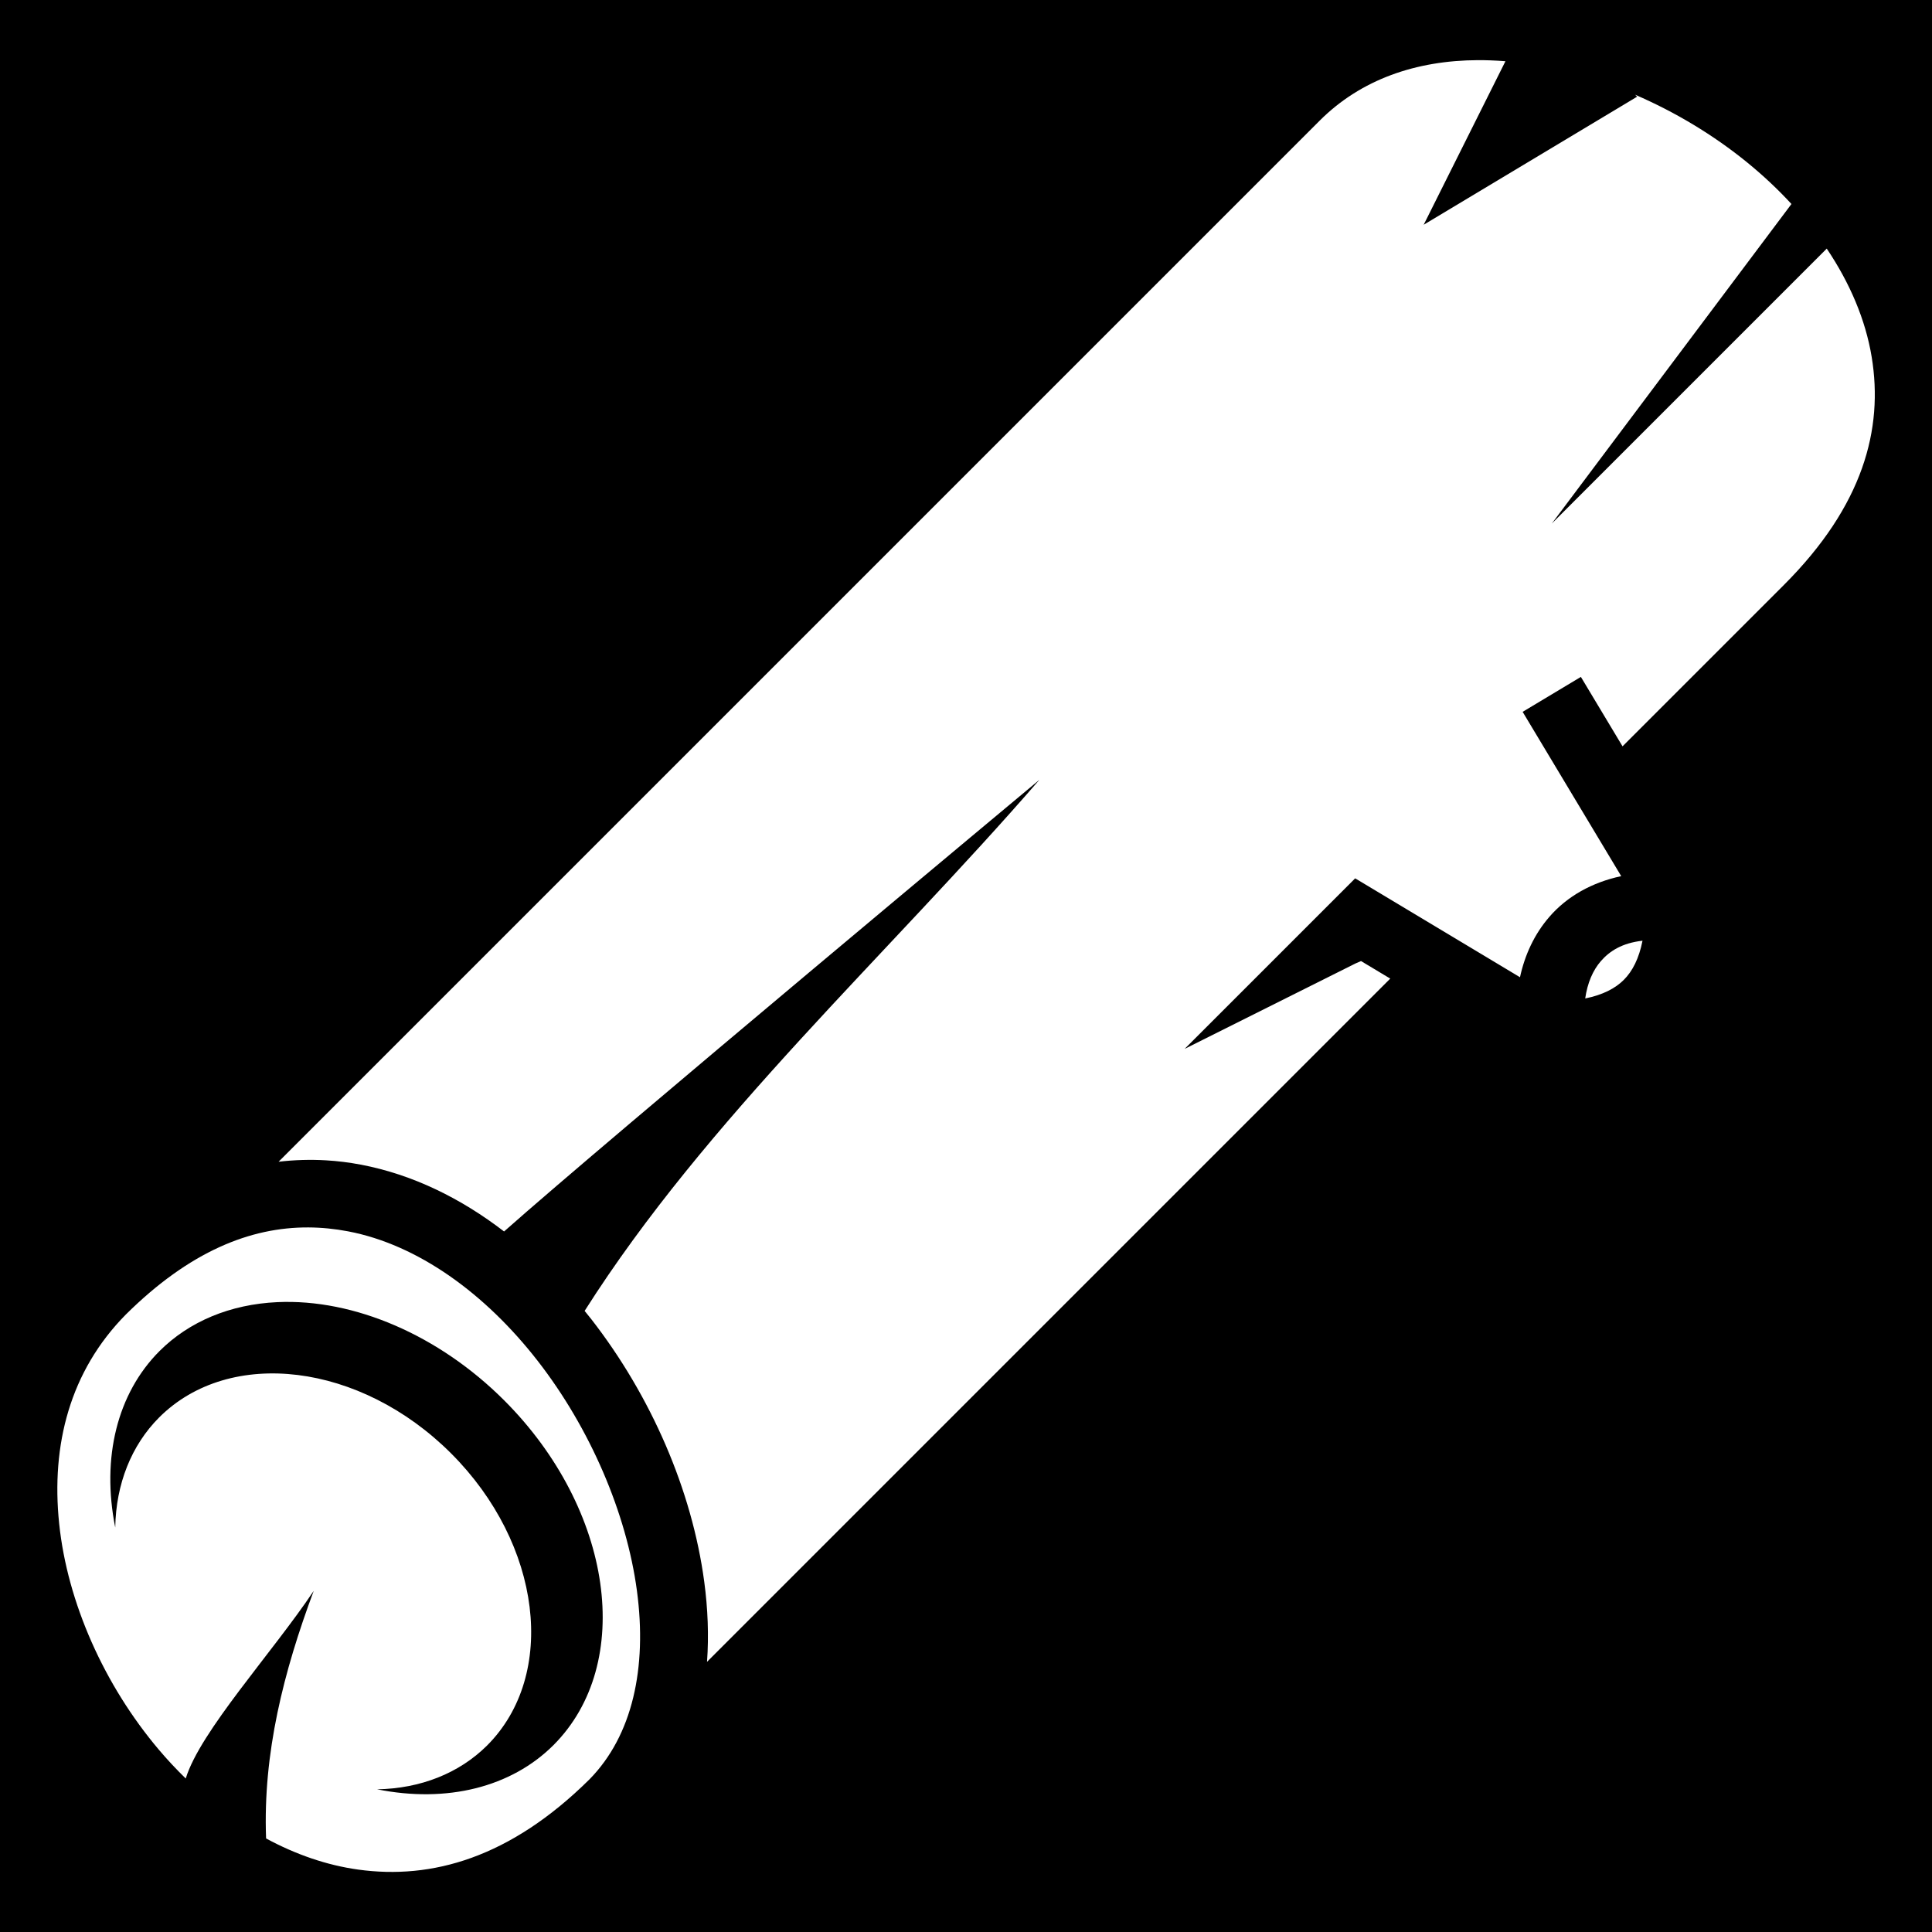
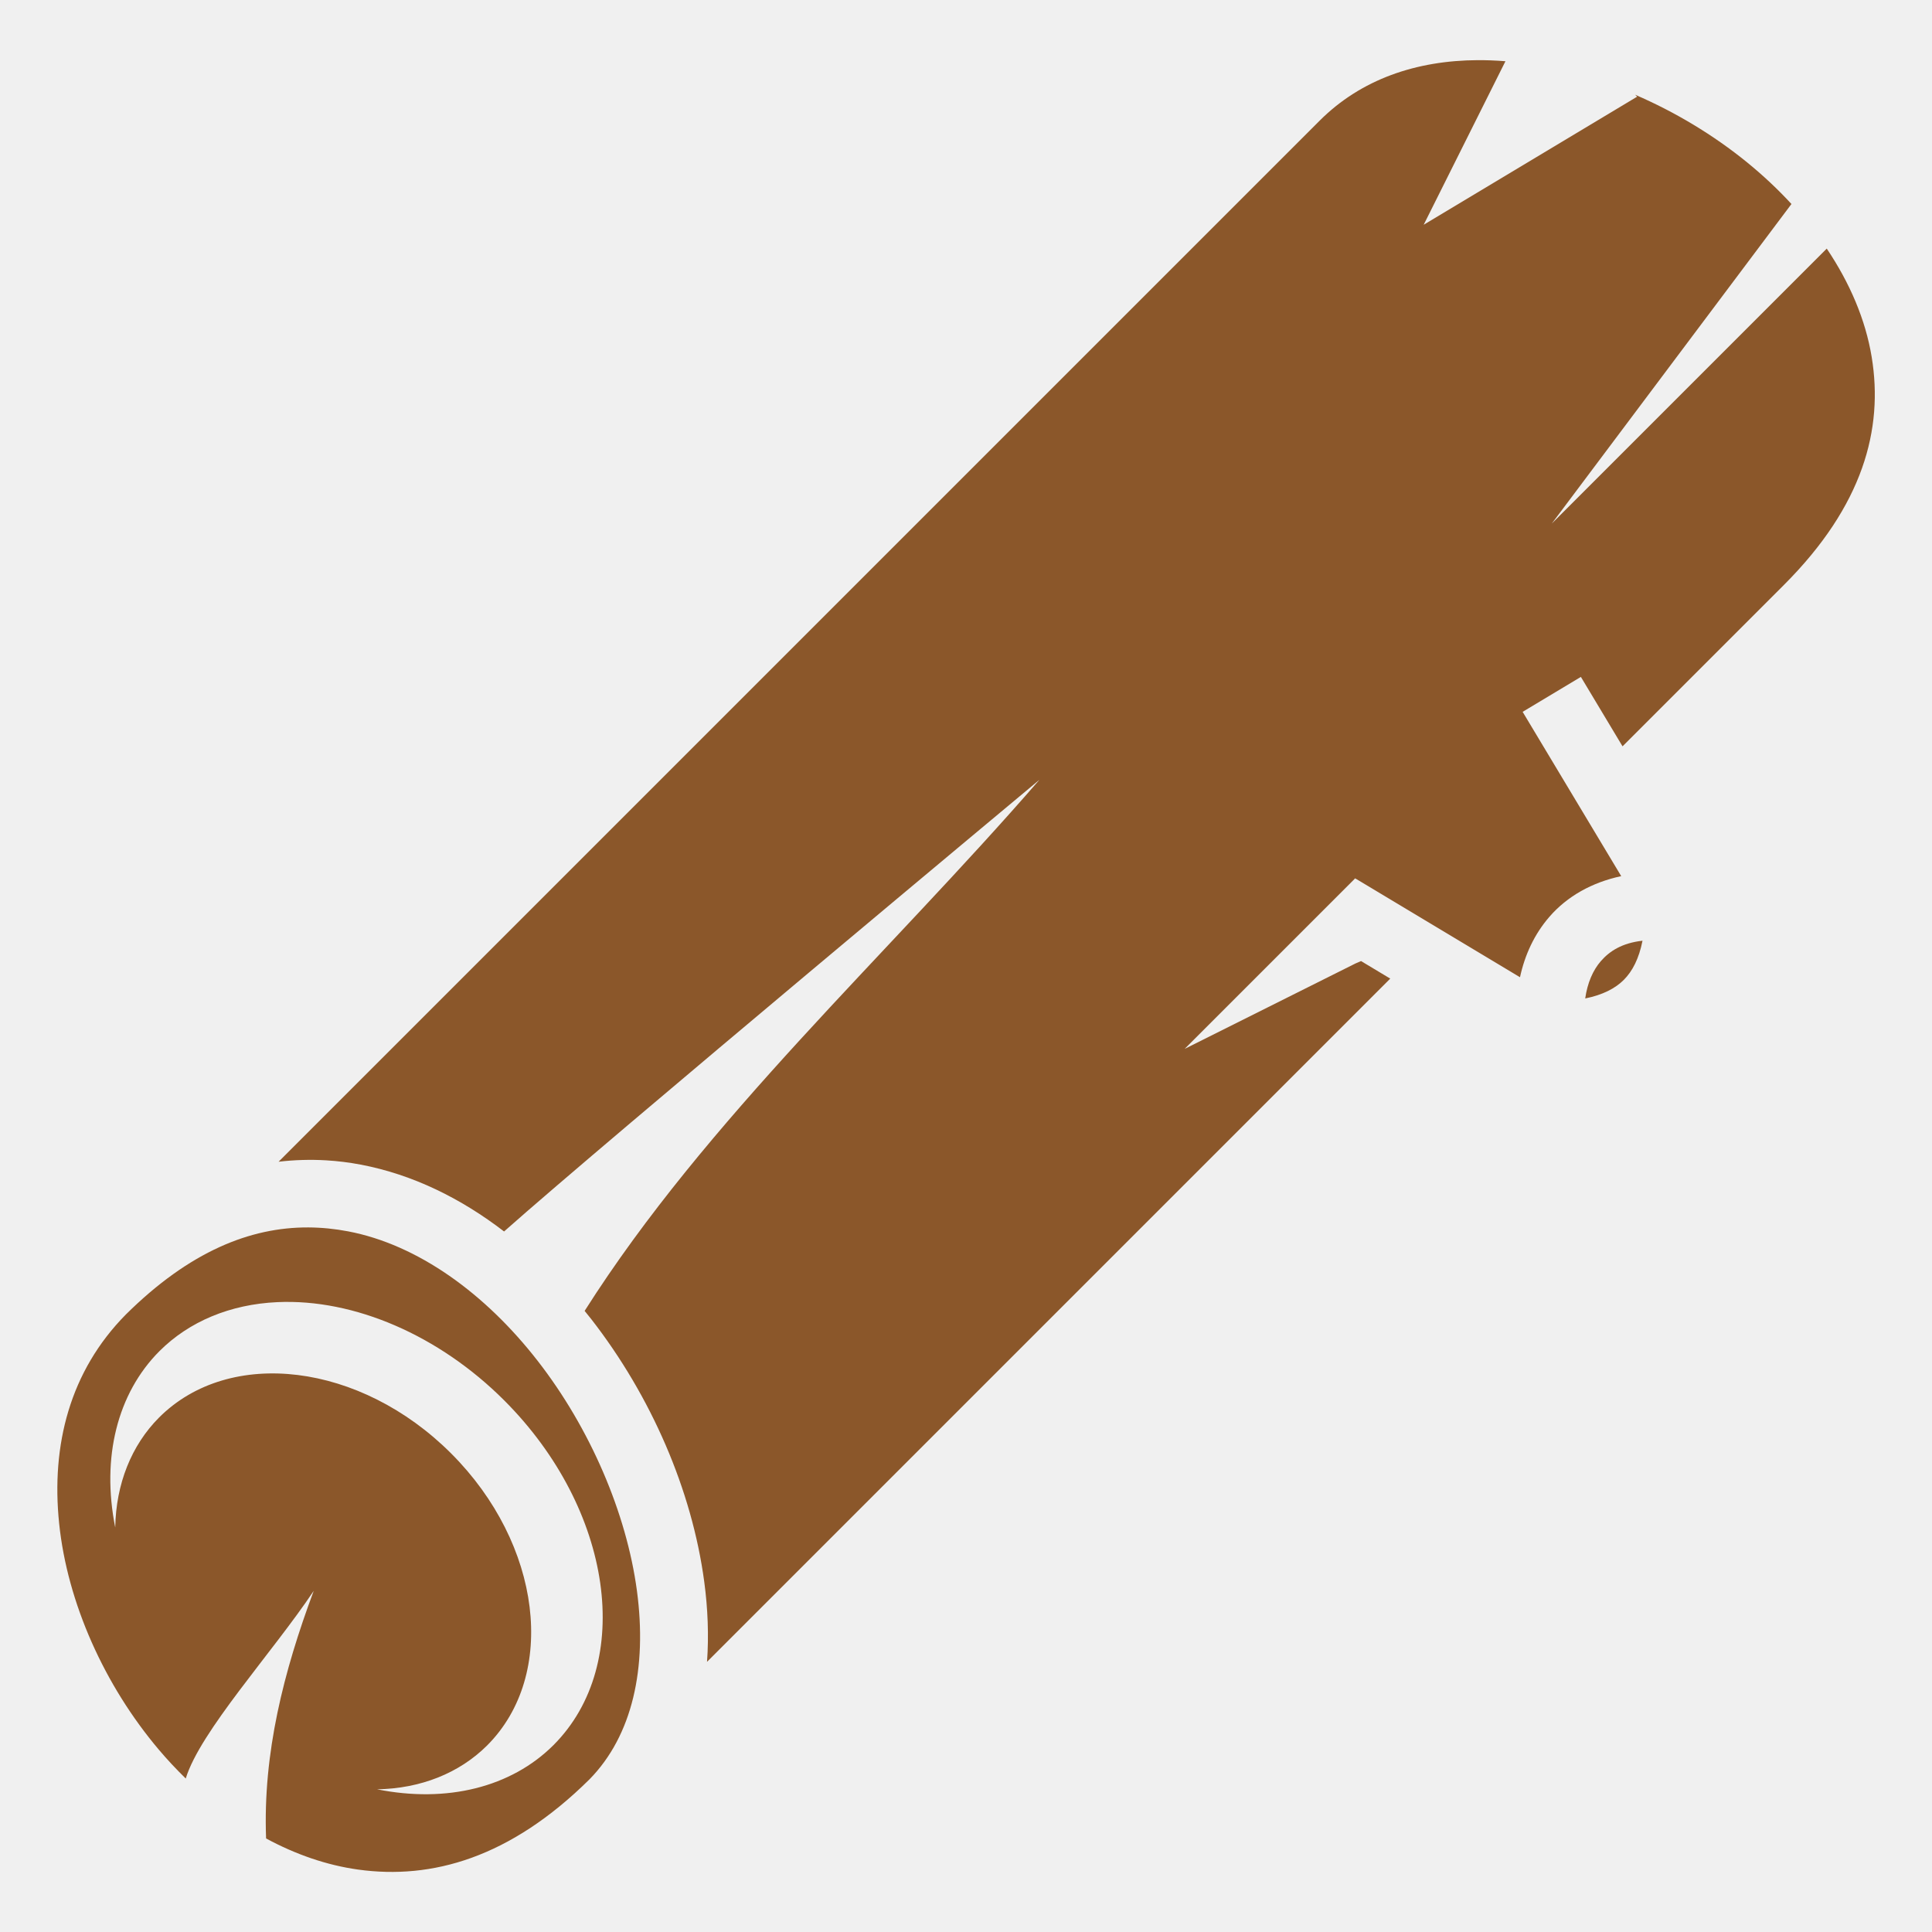
<svg xmlns="http://www.w3.org/2000/svg" viewBox="0 0 512 512" style="height: 512px; width: 512px;">
-   <path d="M0 0h512v512H0z" fill="#000" fill-opacity="1" />
+   <path d="M0 0h512v512H0z" fill="#ffffff" fill-opacity="0" />
  <g class="" transform="translate(0,0)" style="touch-action: none;">
-     <path d="M391.69 15.94c-16.368.073-31 5.07-41.975 16.044L73.83 307.87c4.225-.493 8.42-.613 12.56-.372 3.104.18 6.177.564 9.21 1.14 13.84 2.63 26.617 8.977 37.984 17.714 27.167-24.11 141.885-119.71 141.885-119.71-40.545 46.737-88.255 89.892-120.536 140.76.593.734 1.195 1.46 1.775 2.205 15.83 20.355 26.67 45.27 29.923 69.563.955 7.135 1.235 14.277.74 21.23l181.06-181.06-7.742-4.647c-.48.215-.962.43-1.493.647l-45.254 22.627 45.254-45.254c0 .09.02.18.026.27l.072-.12 43.52 26.114c1.272-5.898 3.794-11.413 7.824-16.05 4.662-5.37 11.21-9.078 19-10.74l-26.124-43.542 15.435-9.262 11.04 18.4 42.762-42.762c21.036-21.035 26.396-41.327 23.27-60.39-1.63-9.942-5.823-19.683-11.913-28.747l-72.876 72.875 63.522-84.697c-3.586-3.89-7.52-7.585-11.752-11.03-8.926-7.268-19.102-13.37-29.695-17.936.182.177.37.35.55.527l-56.567 33.942 21.668-43.337c-1.333-.107-2.66-.187-3.974-.233-1.106-.04-2.205-.055-3.297-.05zm43.593 233.36c-5.373.6-8.696 2.71-11.058 5.43-2.093 2.41-3.55 5.79-4.127 9.872 4.65-.945 7.952-2.652 10.228-4.928 2.3-2.3 4.02-5.645 4.957-10.375zM81.69 325.282c-15.297-.065-31.403 6.298-48.342 23.08-14.82 15.01-19.83 34.54-17.672 55.385 2.17 20.985 12 42.9 26.424 59.945 2.267 2.68 4.655 5.22 7.125 7.633 3.784-12.452 22.964-33.344 33.912-49.724-7.955 21.334-13.49 43.014-12.62 65.61 7.806 4.22 16.034 7.09 24.415 8.25 19.47 2.693 40.22-3.064 61.29-23.92 11.398-11.606 15.307-29.53 12.57-49.983-2.76-20.61-12.425-43.073-26.292-60.902-13.867-17.83-31.744-30.818-50.262-34.338-3.472-.66-6.987-1.022-10.547-1.037zm-8.21 19.8a73.833 55.395 45 0 1 60.14 26.034 73.833 55.395 45 0 1 13.038 91.377 73.833 55.395 45 0 1-46.732 11.692 61.463 48 45 0 0 29.154-11.608 61.463 48 45 0 0-9.52-77.4 61.463 48 45 0 0-77.402-9.522 61.463 48 45 0 0-11.62 29.147A73.833 55.395 45 0 1 42.24 358.08a73.833 55.395 45 0 1 31.237-12.998z" fill="#fff" fill-opacity="1" />
+     <path d="M391.69 15.94c-16.368.073-31 5.07-41.975 16.044L73.83 307.87c4.225-.493 8.42-.613 12.56-.372 3.104.18 6.177.564 9.21 1.14 13.84 2.63 26.617 8.977 37.984 17.714 27.167-24.11 141.885-119.71 141.885-119.71-40.545 46.737-88.255 89.892-120.536 140.76.593.734 1.195 1.46 1.775 2.205 15.83 20.355 26.67 45.27 29.923 69.563.955 7.135 1.235 14.277.74 21.23l181.06-181.06-7.742-4.647c-.48.215-.962.43-1.493.647l-45.254 22.627 45.254-45.254c0 .09.02.18.026.27l.072-.12 43.52 26.114c1.272-5.898 3.794-11.413 7.824-16.05 4.662-5.37 11.21-9.078 19-10.74l-26.124-43.542 15.435-9.262 11.04 18.4 42.762-42.762c21.036-21.035 26.396-41.327 23.27-60.39-1.63-9.942-5.823-19.683-11.913-28.747l-72.876 72.875 63.522-84.697c-3.586-3.89-7.52-7.585-11.752-11.03-8.926-7.268-19.102-13.37-29.695-17.936.182.177.37.35.55.527l-56.567 33.942 21.668-43.337c-1.333-.107-2.66-.187-3.974-.233-1.106-.04-2.205-.055-3.297-.05zm43.593 233.36c-5.373.6-8.696 2.71-11.058 5.43-2.093 2.41-3.55 5.79-4.127 9.872 4.65-.945 7.952-2.652 10.228-4.928 2.3-2.3 4.02-5.645 4.957-10.375zM81.69 325.282c-15.297-.065-31.403 6.298-48.342 23.08-14.82 15.01-19.83 34.54-17.672 55.385 2.17 20.985 12 42.9 26.424 59.945 2.267 2.68 4.655 5.22 7.125 7.633 3.784-12.452 22.964-33.344 33.912-49.724-7.955 21.334-13.49 43.014-12.62 65.61 7.806 4.22 16.034 7.09 24.415 8.25 19.47 2.693 40.22-3.064 61.29-23.92 11.398-11.606 15.307-29.53 12.57-49.983-2.76-20.61-12.425-43.073-26.292-60.902-13.867-17.83-31.744-30.818-50.262-34.338-3.472-.66-6.987-1.022-10.547-1.037zm-8.21 19.8a73.833 55.395 45 0 1 60.14 26.034 73.833 55.395 45 0 1 13.038 91.377 73.833 55.395 45 0 1-46.732 11.692 61.463 48 45 0 0 29.154-11.608 61.463 48 45 0 0-9.52-77.4 61.463 48 45 0 0-77.402-9.522 61.463 48 45 0 0-11.62 29.147A73.833 55.395 45 0 1 42.24 358.08a73.833 55.395 45 0 1 31.237-12.998z" fill="#8b572a" fill-opacity="1" />
  </g>
</svg>
